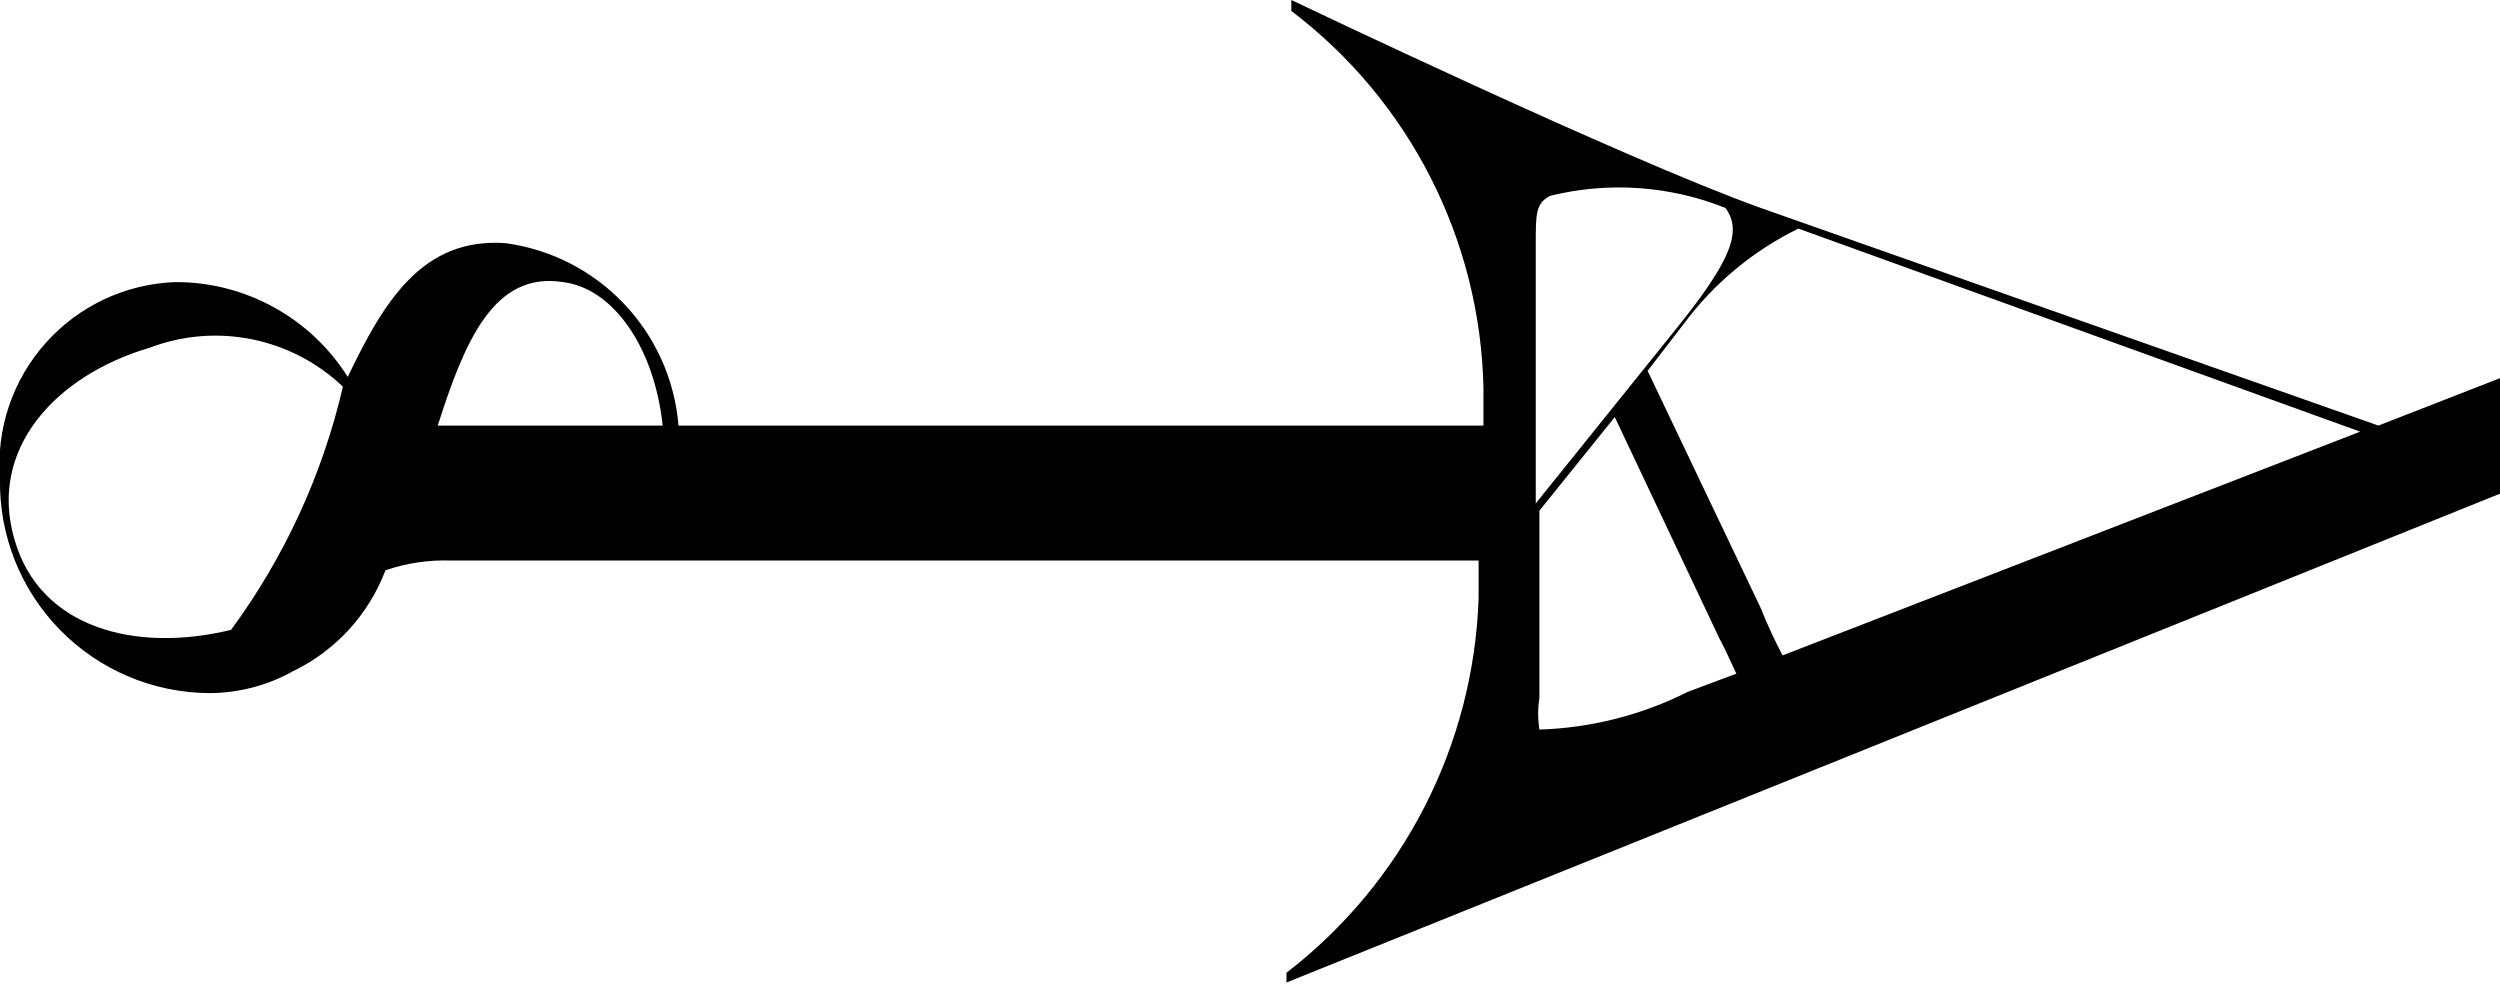
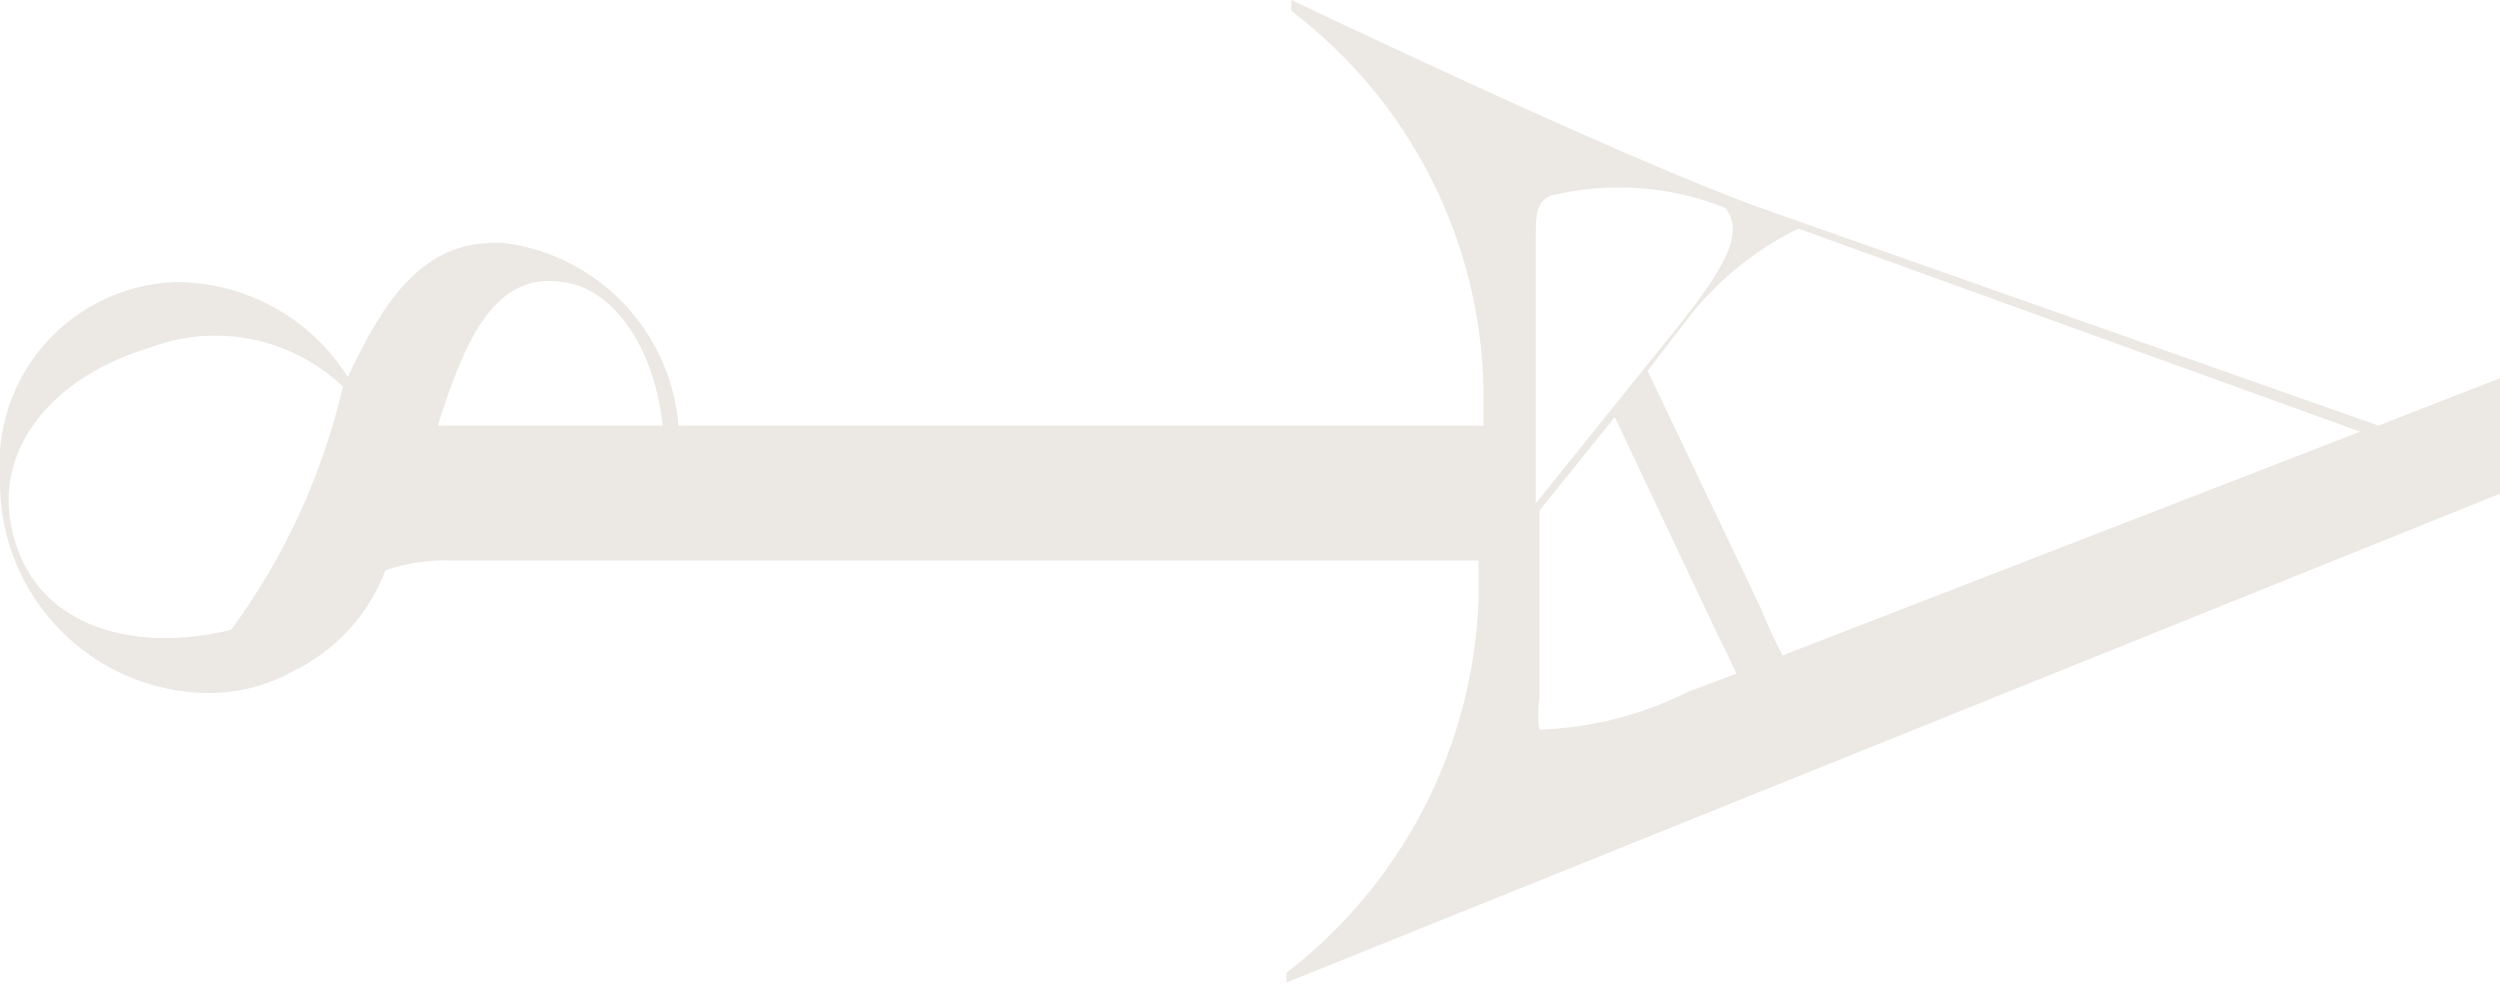
<svg xmlns="http://www.w3.org/2000/svg" viewBox="0 0 20.56 8.11">
-   <path d="M20.56,4.06V3.11l-1,.39L14.48,1.71C13.36,1.31,10.62,0,10.62,0l0,.09a4,4,0,0,1,1.58,3.1V3.5H5.58A1.65,1.65,0,0,0,4.16,2c-.68-.05-1,.47-1.3,1.1a1.67,1.67,0,0,0-1.42-.78A1.5,1.5,0,0,0,0,3.94,1.73,1.73,0,0,0,1.72,5.7a1.42,1.42,0,0,0,.69-.18,1.52,1.52,0,0,0,.76-.83,1.5,1.5,0,0,1,.54-.08h8.45v.31A4.06,4.06,0,0,1,10.58,8l0,.08ZM13.88,5.69A2.92,2.92,0,0,1,12.66,6a.84.84,0,0,1,0-.26V4.2l.62-.77.86,1.82c.06.11.1.21.14.29Zm5.53-2.14L14.66,5.39A4,4,0,0,1,14.48,5l-.93-1.95.3-.39a2.59,2.59,0,0,1,.94-.78ZM14.19,1.71c.14.19.05.43-.41,1L12.63,4.14V2c0-.24,0-.33.12-.39h0A2.36,2.36,0,0,1,14.19,1.71ZM.12,4.44C-.1,3.7.45,3.09,1.23,2.86a1.52,1.52,0,0,1,1.59.32v0a5.45,5.45,0,0,1-.92,2C1.12,5.37.33,5.17.12,4.44ZM4.63,2.32c.41.05.75.53.82,1.18H3.6C3.82,2.81,4.06,2.23,4.63,2.32Z" />
+   <path d="M20.56,4.06V3.11l-1,.39L14.48,1.71C13.36,1.31,10.62,0,10.62,0l0,.09a4,4,0,0,1,1.58,3.1V3.5H5.58A1.65,1.65,0,0,0,4.16,2c-.68-.05-1,.47-1.3,1.1a1.67,1.67,0,0,0-1.42-.78A1.5,1.5,0,0,0,0,3.94,1.73,1.73,0,0,0,1.72,5.7a1.42,1.42,0,0,0,.69-.18,1.52,1.52,0,0,0,.76-.83,1.5,1.5,0,0,1,.54-.08h8.45v.31A4.06,4.06,0,0,1,10.58,8l0,.08ZM13.88,5.69A2.92,2.92,0,0,1,12.66,6a.84.84,0,0,1,0-.26V4.2l.62-.77.86,1.82c.06.11.1.21.14.29Zm5.53-2.14L14.66,5.39A4,4,0,0,1,14.48,5l-.93-1.95.3-.39a2.59,2.59,0,0,1,.94-.78ZM14.19,1.71c.14.19.05.43-.41,1L12.63,4.14V2c0-.24,0-.33.12-.39h0A2.36,2.36,0,0,1,14.19,1.71ZM.12,4.44C-.1,3.7.45,3.09,1.23,2.86a1.52,1.52,0,0,1,1.59.32v0a5.45,5.45,0,0,1-.92,2C1.12,5.37.33,5.17.12,4.44ZM4.63,2.32c.41.05.75.53.82,1.18H3.6C3.82,2.81,4.06,2.23,4.63,2.32Z" fill="#ECE9E5" />
</svg>
